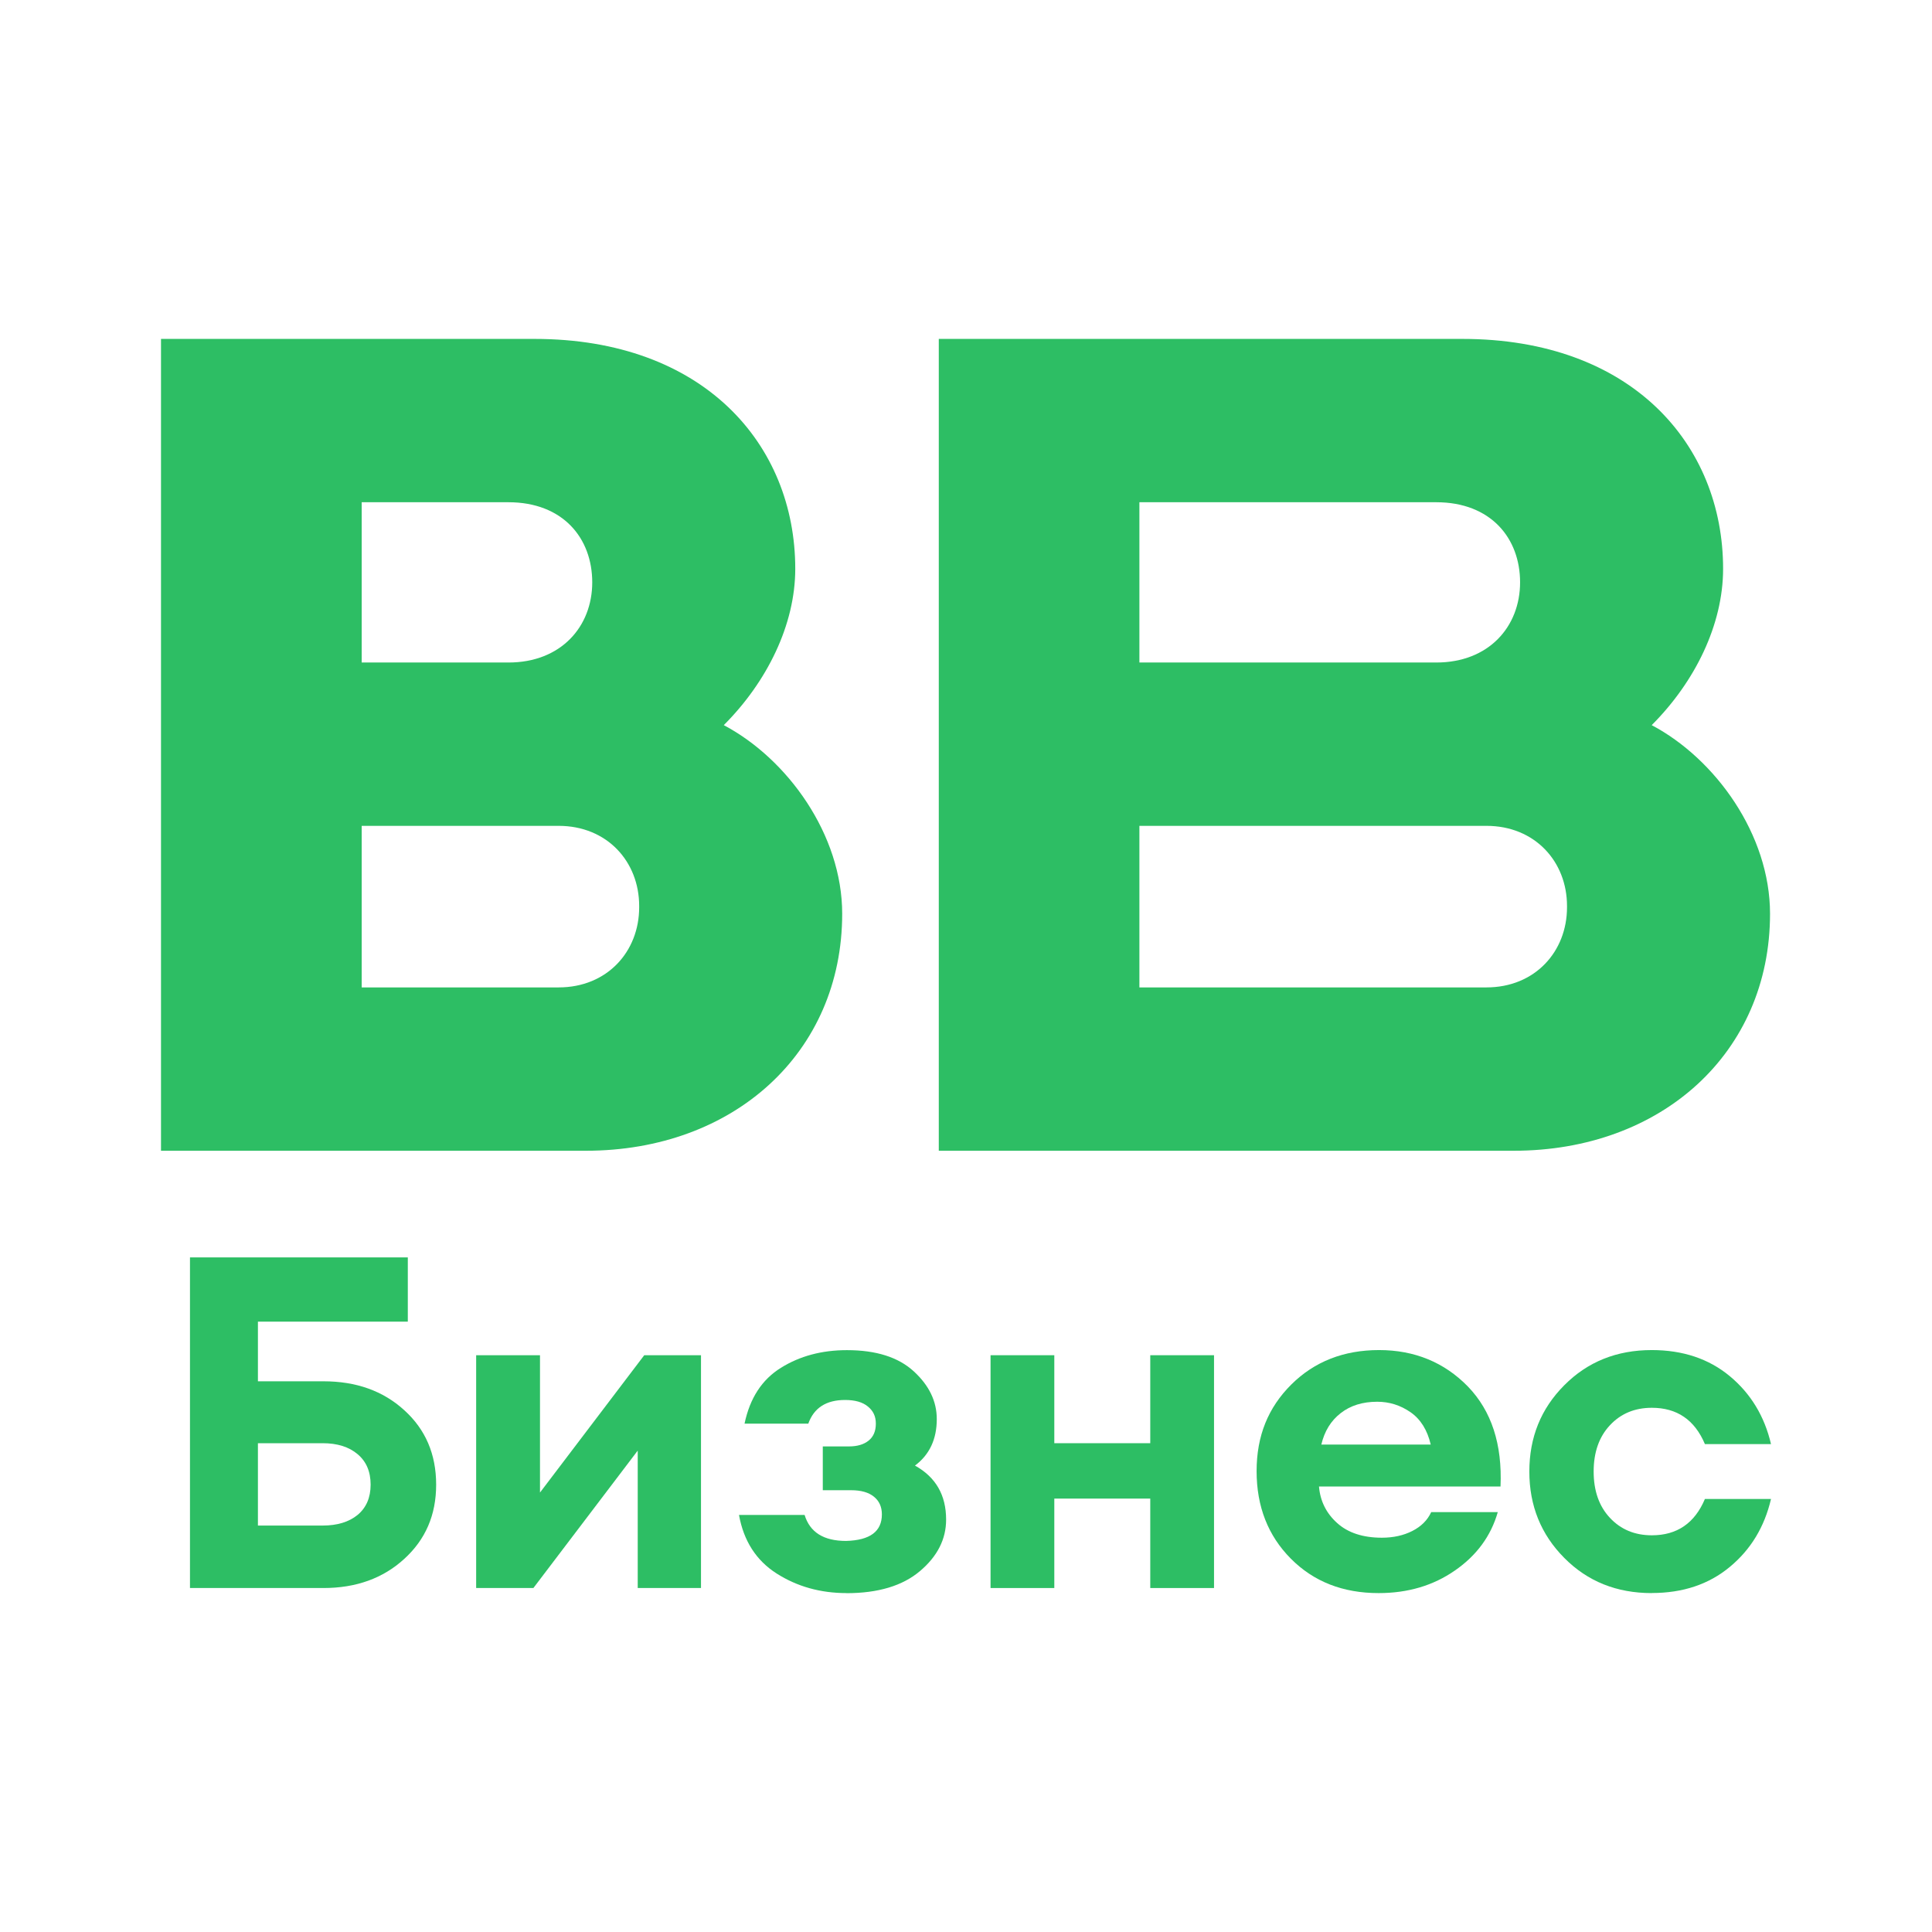
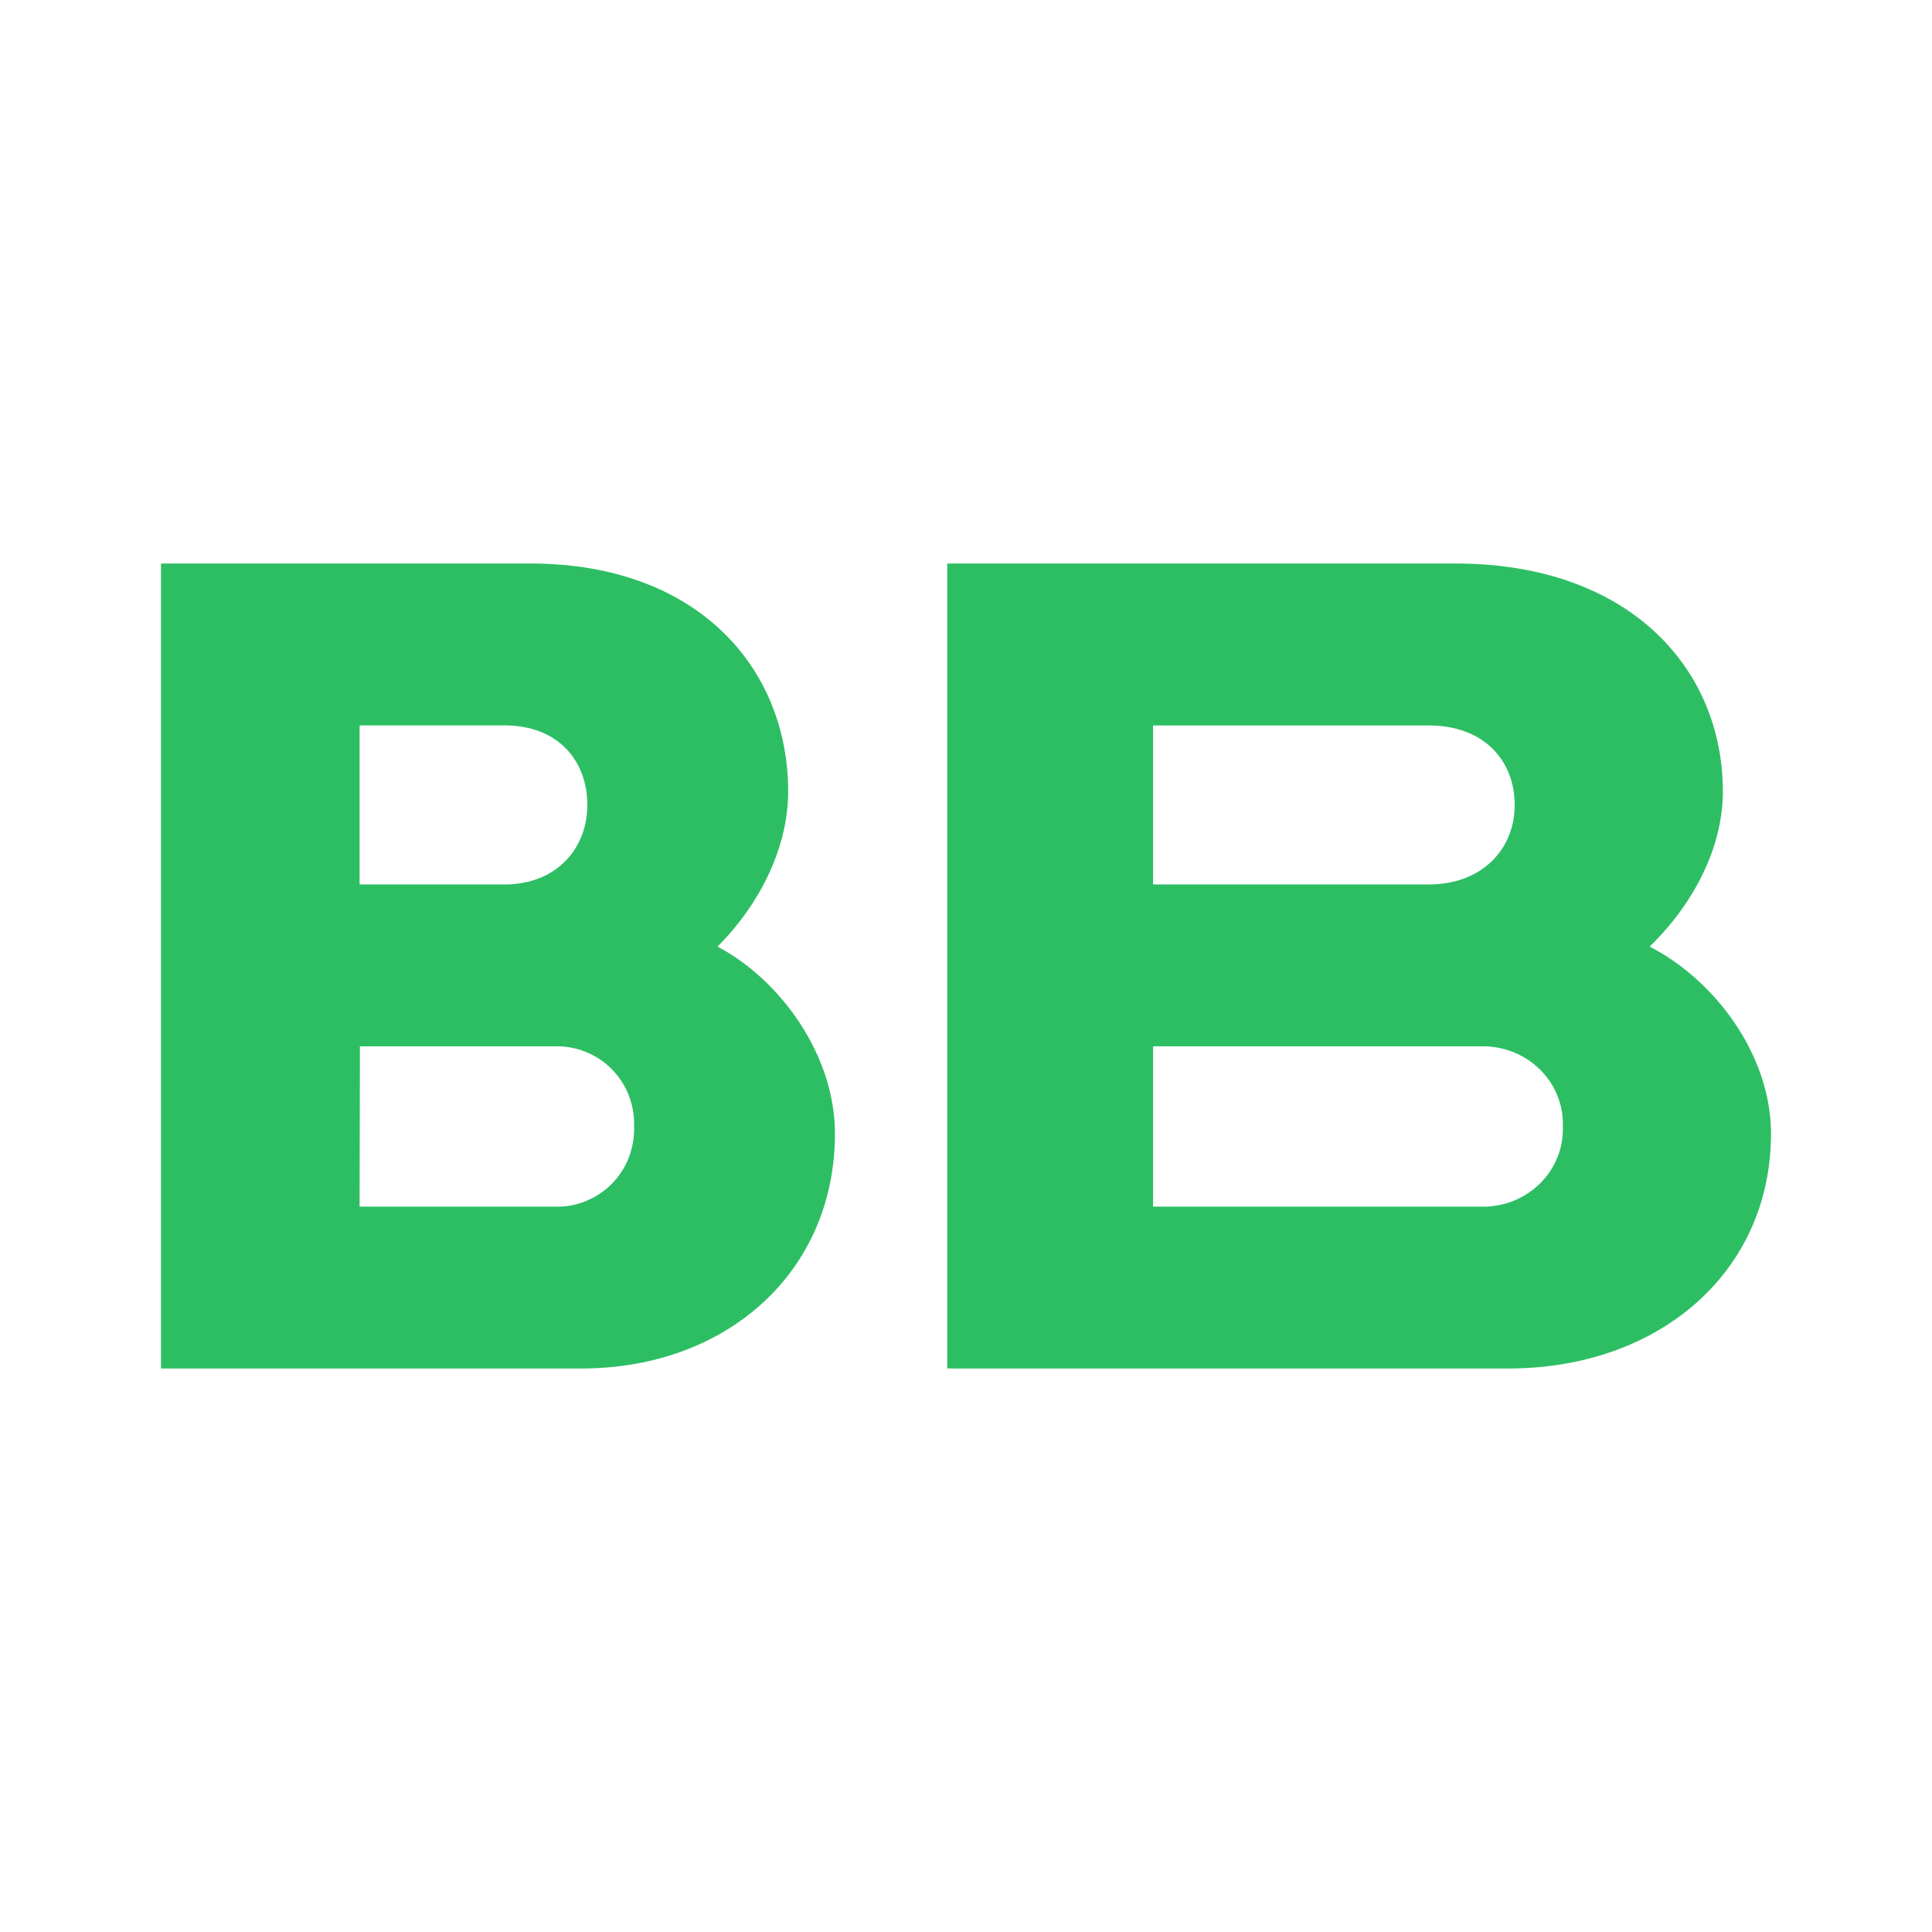
<svg xmlns="http://www.w3.org/2000/svg" width="24" height="24" viewBox="0 0 24 24" fill="none">
  <rect width="24" height="24" fill="none" />
-   <path d="M18.804 14.295H11.662V4.21H18.166C20.266 4.21 21.405 5.518 21.405 7.066C21.405 7.761 21.055 8.471 20.518 9.008C21.31 9.427 21.988 10.368 21.988 11.351C21.988 13.079 20.64 14.295 18.804 14.295V14.295ZM14.154 12.266H18.465C19.069 12.266 19.466 11.82 19.466 11.271V11.254C19.466 10.705 19.069 10.259 18.465 10.259H14.154V12.266ZM14.154 8.23H17.842C18.495 8.23 18.883 7.784 18.883 7.234C18.883 6.685 18.519 6.239 17.842 6.239H14.154V8.23Z" fill="#2DBE64" />
-   <path d="M7.278 14.295H2V4.21H6.64C8.739 4.21 9.879 5.518 9.879 7.066C9.879 7.761 9.528 8.471 8.991 9.008C9.783 9.427 10.462 10.368 10.462 11.351C10.462 13.079 9.113 14.295 7.278 14.295L7.278 14.295ZM4.493 12.266H6.939C7.543 12.266 7.94 11.82 7.94 11.271V11.254C7.94 10.705 7.543 10.259 6.939 10.259H4.493V12.266ZM4.493 8.23H6.316C6.969 8.23 7.357 7.784 7.357 7.234C7.357 6.685 6.993 6.239 6.316 6.239H4.493V8.23Z" fill="#2DBE64" />
-   <path d="M3.204 17.159H4.019C4.424 17.159 4.759 17.278 5.022 17.518C5.286 17.757 5.418 18.065 5.418 18.443C5.418 18.82 5.286 19.124 5.022 19.365C4.759 19.606 4.424 19.727 4.019 19.727H2.36V15.62H5.066V16.418H3.204V17.159ZM4.442 18.819C4.549 18.73 4.604 18.605 4.604 18.443C4.604 18.28 4.55 18.155 4.442 18.064C4.334 17.973 4.189 17.928 4.008 17.928H3.204V18.951H4.008C4.189 18.951 4.334 18.907 4.442 18.819Z" fill="#2DBE64" />
-   <path d="M6.627 19.727H5.915V16.835H6.708V18.541L8.003 16.835H8.708V19.727H7.922V18.02L6.626 19.727H6.627Z" fill="#2DBE64" />
-   <path d="M10.516 19.79C10.192 19.79 9.903 19.709 9.648 19.547C9.394 19.385 9.238 19.142 9.18 18.819H9.995C10.061 19.035 10.232 19.142 10.51 19.142C10.807 19.134 10.955 19.025 10.955 18.812C10.955 18.72 10.923 18.647 10.857 18.593C10.791 18.539 10.697 18.512 10.573 18.512H10.221V17.968H10.545C10.649 17.968 10.73 17.944 10.79 17.896C10.85 17.848 10.88 17.778 10.88 17.685C10.88 17.593 10.847 17.526 10.781 17.472C10.716 17.418 10.622 17.391 10.498 17.391C10.263 17.391 10.111 17.489 10.041 17.685H9.249C9.315 17.369 9.465 17.138 9.7 16.992C9.935 16.845 10.209 16.772 10.521 16.772C10.884 16.772 11.16 16.86 11.351 17.035C11.542 17.21 11.637 17.408 11.637 17.628C11.637 17.878 11.547 18.071 11.366 18.206C11.624 18.349 11.753 18.572 11.753 18.877C11.753 19.12 11.645 19.333 11.429 19.516C11.213 19.699 10.909 19.791 10.515 19.791L10.516 19.79Z" fill="#2DBE64" />
-   <path d="M12.305 19.727V16.835H13.097V17.928H14.289V16.835H15.081V19.727H14.289V18.616H13.097V19.727H12.305Z" fill="#2DBE64" />
-   <path d="M17.126 19.79C16.682 19.79 16.319 19.648 16.035 19.362C15.752 19.077 15.61 18.715 15.61 18.275C15.61 17.835 15.754 17.485 16.041 17.199C16.328 16.914 16.692 16.771 17.131 16.771C17.571 16.771 17.942 16.923 18.236 17.225C18.528 17.528 18.663 17.941 18.64 18.466H16.385C16.4 18.647 16.476 18.799 16.611 18.92C16.745 19.041 16.931 19.102 17.166 19.102C17.309 19.102 17.435 19.074 17.545 19.018C17.655 18.962 17.733 18.884 17.779 18.784H18.606C18.521 19.081 18.343 19.323 18.074 19.509C17.804 19.697 17.488 19.79 17.126 19.79ZM17.108 17.413C16.927 17.413 16.775 17.46 16.654 17.555C16.533 17.649 16.453 17.779 16.414 17.945H17.773C17.731 17.764 17.647 17.63 17.522 17.543C17.396 17.456 17.259 17.413 17.108 17.413H17.108Z" fill="#2DBE64" />
-   <path d="M20.519 19.79C20.083 19.79 19.721 19.645 19.432 19.353C19.143 19.062 18.998 18.705 18.998 18.28C18.998 17.856 19.142 17.499 19.432 17.208C19.721 16.917 20.083 16.771 20.519 16.771C20.904 16.771 21.228 16.879 21.488 17.095C21.748 17.311 21.919 17.592 22 17.939H21.179C21.052 17.638 20.832 17.488 20.52 17.488C20.308 17.488 20.134 17.56 19.999 17.705C19.864 17.849 19.797 18.041 19.797 18.28C19.797 18.519 19.864 18.711 19.999 18.855C20.134 19 20.308 19.072 20.52 19.072C20.832 19.072 21.052 18.922 21.179 18.621H22C21.919 18.968 21.749 19.249 21.488 19.465C21.228 19.681 20.905 19.789 20.519 19.789V19.79Z" fill="#2DBE64" />
+   <path d="M18.735 17H11.767V7H18.08C20.233 7 21.402 8.298 21.402 9.833C21.402 10.522 21.043 11.226 20.492 11.759C21.304 12.174 22 13.107 22 14.082C22 15.795 20.619 17 18.735 17ZM14.324 14.989H18.387C18.522 14.994 18.657 14.972 18.784 14.924C18.91 14.876 19.025 14.803 19.121 14.711C19.218 14.618 19.293 14.508 19.343 14.386C19.394 14.264 19.418 14.133 19.414 14.002V13.986C19.418 13.855 19.394 13.724 19.343 13.602C19.293 13.48 19.218 13.37 19.121 13.277C19.025 13.184 18.91 13.112 18.784 13.064C18.657 13.016 18.522 12.994 18.387 12.998H14.324V14.989ZM14.324 10.987H17.748C18.416 10.987 18.816 10.544 18.816 10C18.816 9.455 18.442 9.012 17.748 9.012H14.324V10.987Z" fill="#2DBE64" />
+   <path d="M7.22 17H2V7H6.589C8.665 7 9.791 8.297 9.791 9.833C9.791 10.521 9.445 11.226 8.913 11.759C9.698 12.174 10.372 13.108 10.372 14.082C10.372 15.795 9.035 17 7.22 17ZM4.467 14.989H6.882C7.013 14.995 7.144 14.973 7.266 14.925C7.388 14.877 7.5 14.805 7.593 14.713C7.686 14.62 7.76 14.509 7.808 14.387C7.857 14.264 7.88 14.133 7.877 14.002V13.986C7.88 13.854 7.857 13.724 7.809 13.602C7.76 13.48 7.688 13.369 7.595 13.277C7.502 13.184 7.391 13.112 7.269 13.064C7.148 13.016 7.017 12.993 6.886 12.998H4.471L4.467 14.989ZM4.467 10.987H6.267C6.911 10.987 7.296 10.543 7.296 9.999C7.296 9.455 6.938 9.011 6.267 9.011H4.467V10.987Z" fill="#2DBE64" />
</svg>
